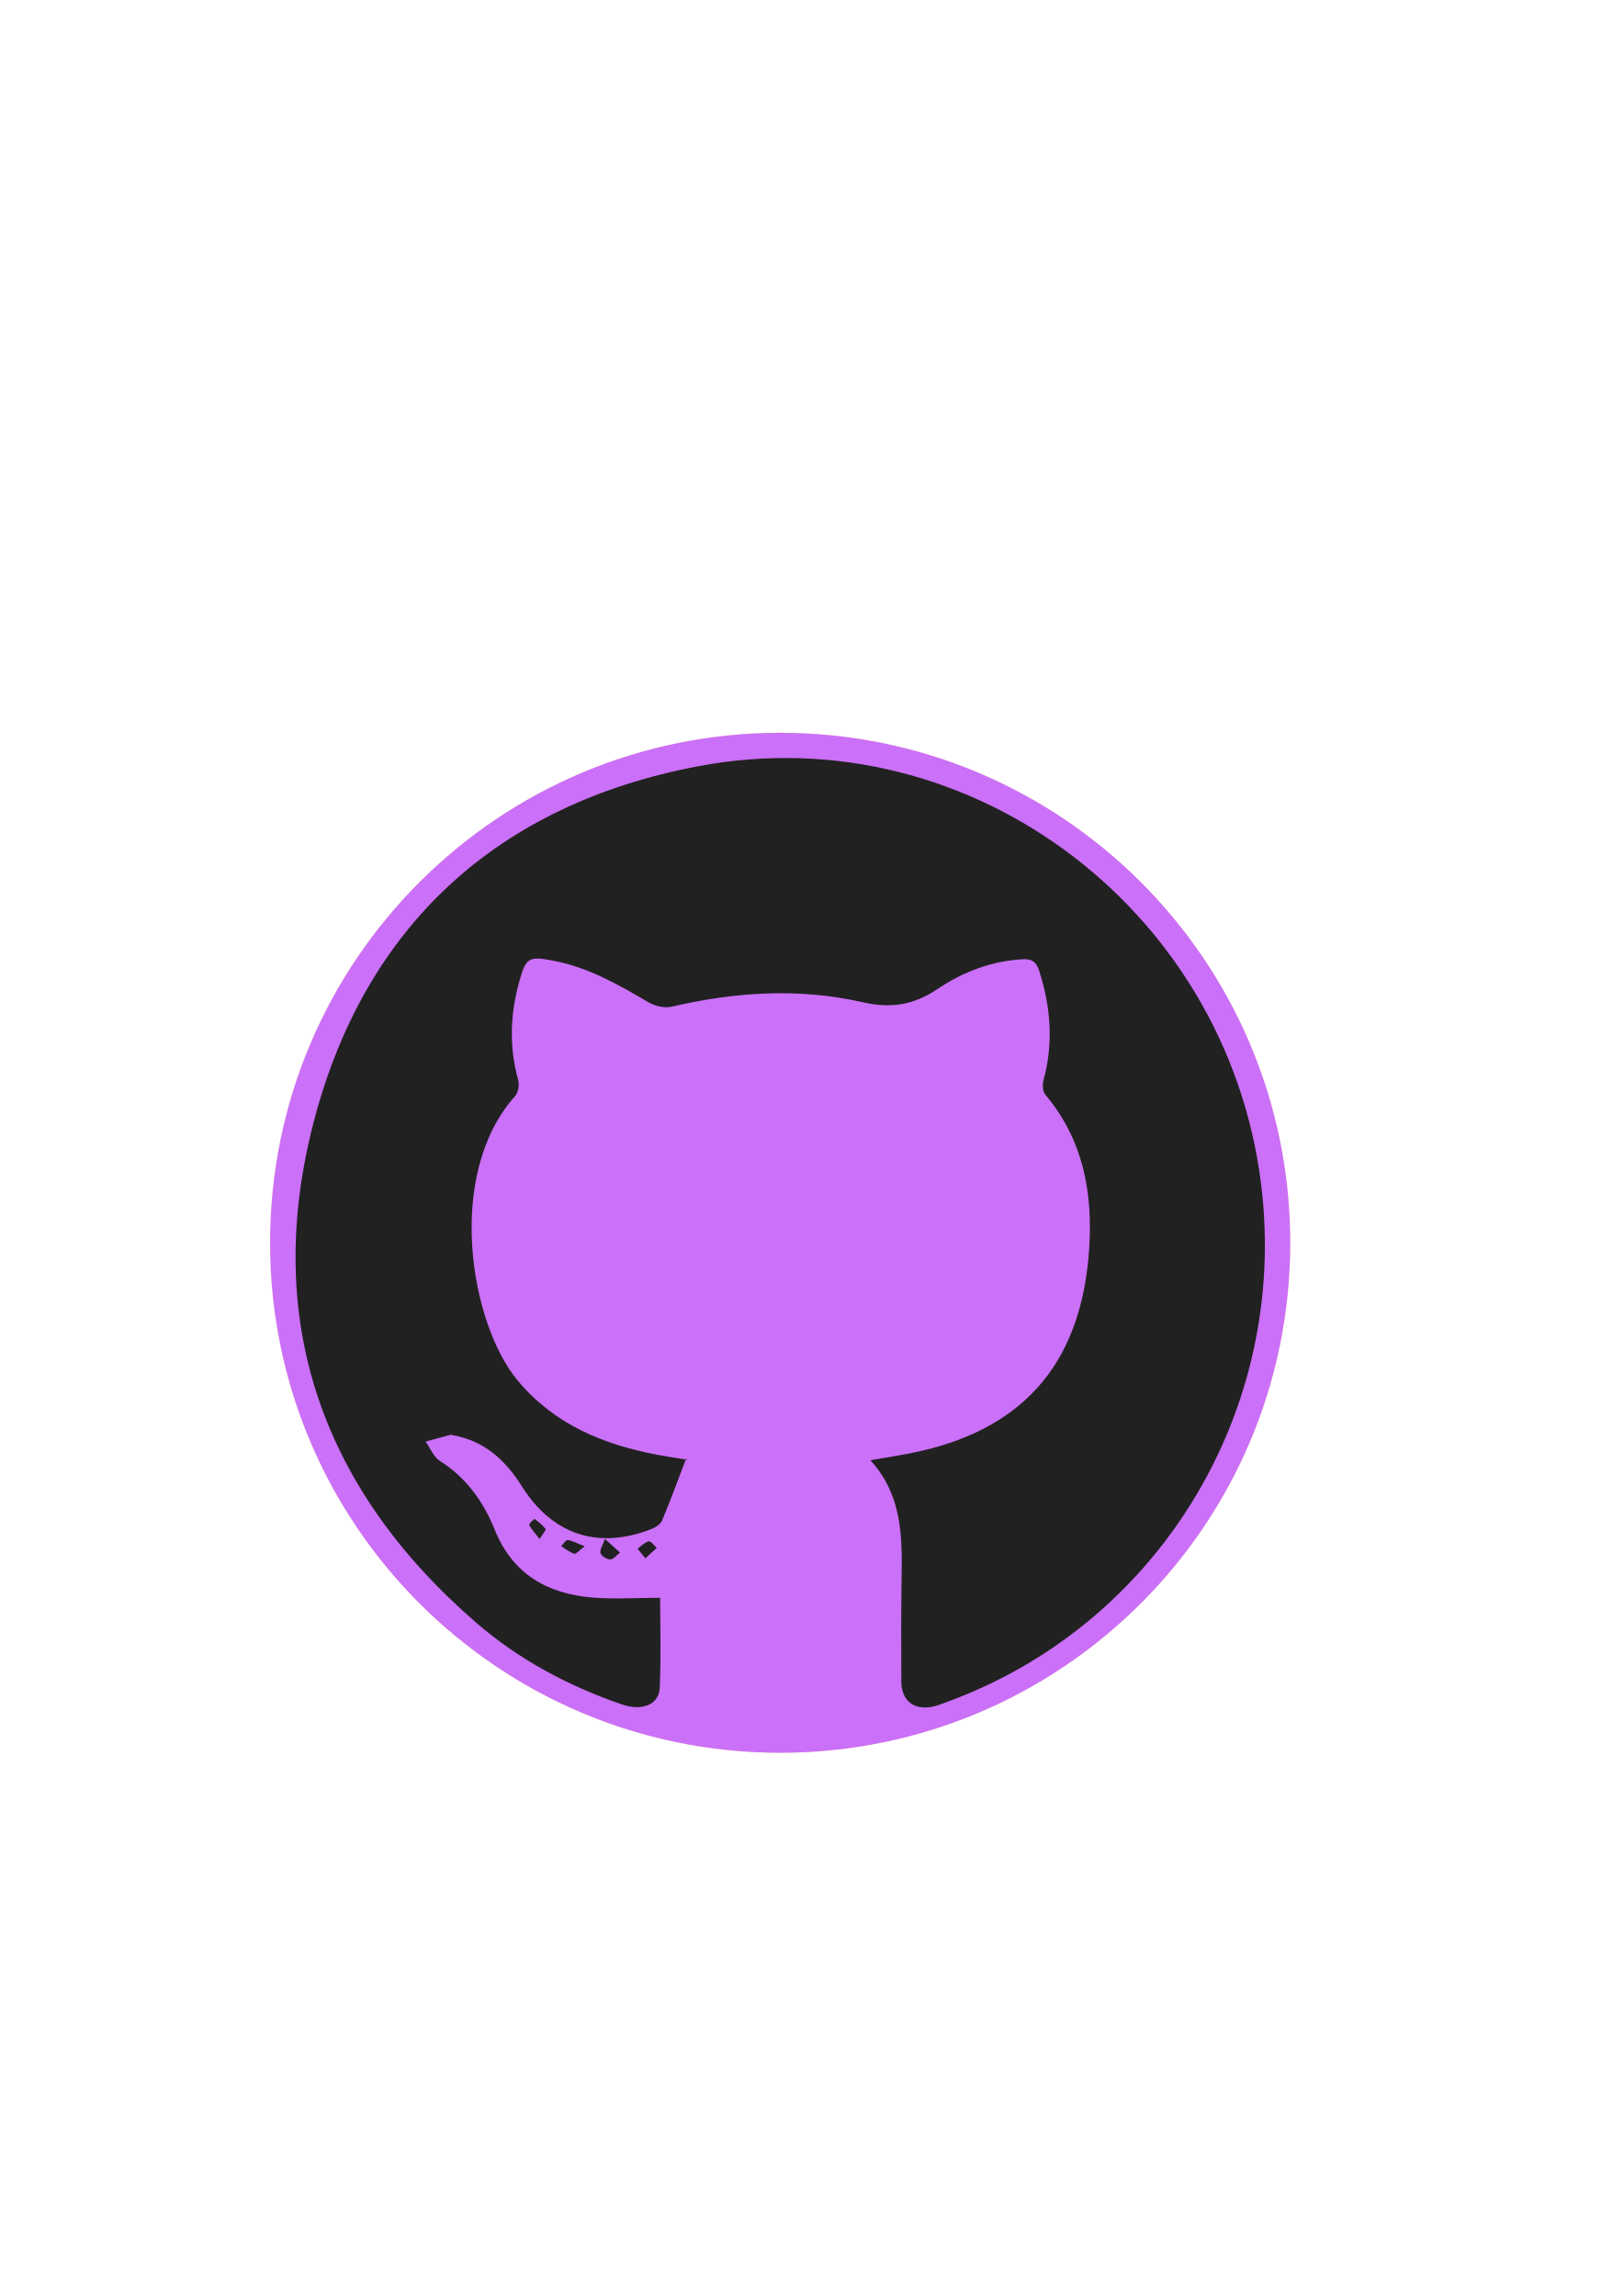
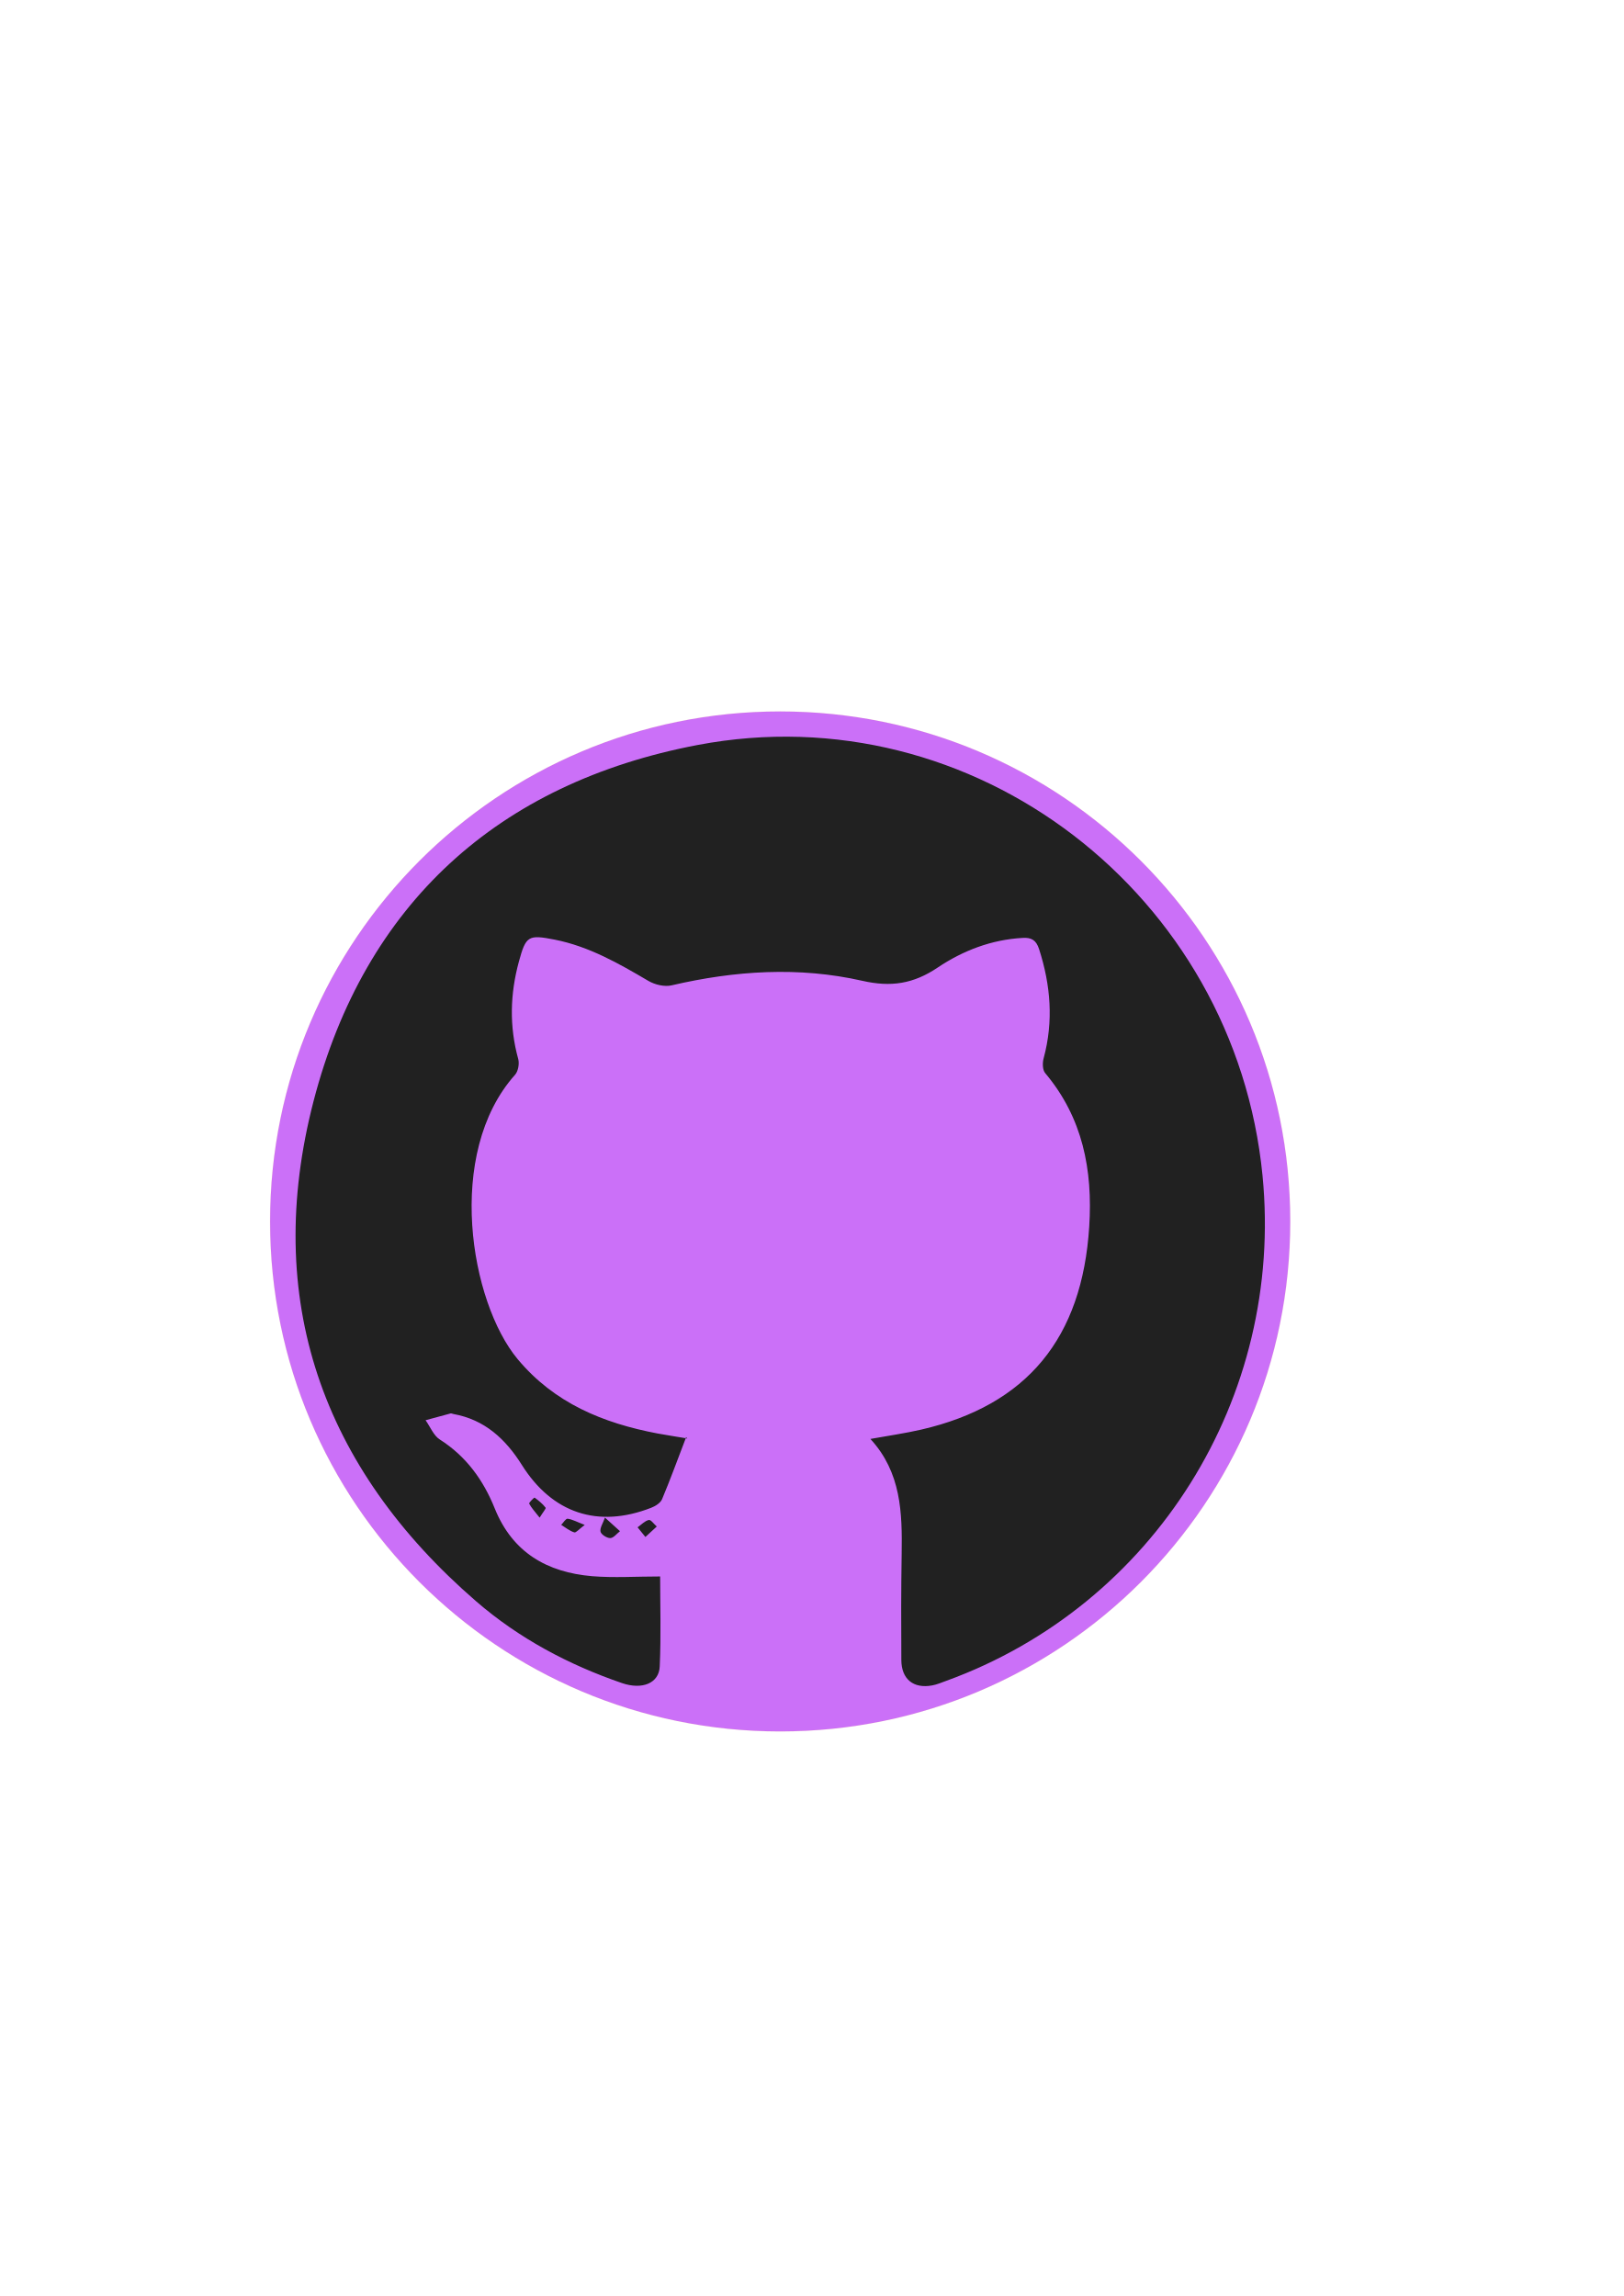
<svg xmlns="http://www.w3.org/2000/svg" width="210mm" height="297mm" viewBox="0 0 210 297" version="1.1" id="svg8">
  <defs id="defs2" />
  <g id="layer1">
-     <circle style="fill:#cb70f8;fill-opacity:1;fill-rule:nonzero;stroke:#d73e3e;stroke-width:0.069;stroke-miterlimit:4;stroke-dasharray:none;stroke-opacity:0.116" id="path4590" cx="100.902" cy="160.761" r="65.966" />
-     <g id="g873" transform="matrix(3.549662,0,0,3.565751,38.22538,96.49266)" style="fill:#212121;fill-opacity:1;stroke:#cb70f8;stroke-width:0;stroke-miterlimit:4;stroke-dasharray:none;stroke-opacity:1">
+     <circle style="fill:#cb70f8;fill-opacity:1;fill-rule:nonzero;stroke:#d73e3e;stroke-width:0.069;stroke-miterlimit:4;stroke-dasharray:none;stroke-opacity:0.116" id="path4590" cx="100.902" cy="158" r="65.966" />
+     <g id="g873" transform="matrix(3.549662,0,0,3.565751,38.22538,93.73175)" style="fill:#212121;fill-opacity:1;stroke:#cb70f8;stroke-width:0;stroke-miterlimit:4;stroke-dasharray:none;stroke-opacity:1">
      <g id="g817" style="fill:#212121;fill-opacity:1;stroke:#cb70f8;stroke-width:0;stroke-miterlimit:4;stroke-dasharray:none;stroke-opacity:1">
        <path id="path815" d="m 23.71,34.689 c -0.172,0.062 -0.345,0.137 -0.522,0.168 -0.678,0.121 -1.112,-0.229 -1.116,-0.922 -0.009,-1.287 -0.009,-2.572 0.012,-3.859 0.022,-1.48 -0.012,-2.941 -1.139,-4.162 0.67,-0.12 1.266,-0.204 1.849,-0.338 3.862,-0.887 5.868,-3.323 6.124,-7.366 0.131,-2.058 -0.236,-3.946 -1.604,-5.567 C 27.215,12.529 27.21,12.27 27.257,12.104 27.621,10.764 27.515,9.455 27.091,8.145 26.986,7.818 26.812,7.717 26.489,7.738 25.355,7.801 24.316,8.199 23.4,8.811 22.517,9.404 21.695,9.533 20.646,9.293 18.336,8.772 16.011,8.924 13.706,9.458 13.445,9.52 13.094,9.437 12.855,9.297 11.773,8.663 10.691,8.047 9.443,7.801 8.478,7.613 8.394,7.661 8.138,8.594 7.816,9.77 7.784,10.947 8.113,12.13 c 0.047,0.172 -0.002,0.448 -0.117,0.575 -2.557,2.853 -1.631,8.244 0.092,10.309 1.34,1.604 3.12,2.326 5.096,2.701 0.345,0.064 0.688,0.113 1.033,0.173 -0.296,0.77 -0.562,1.497 -0.863,2.212 -0.059,0.138 -0.246,0.254 -0.399,0.312 -1.938,0.752 -3.604,0.199 -4.713,-1.56 C 7.649,25.914 6.888,25.213 5.754,25.01 5.718,25.003 5.681,24.984 5.648,24.989 c -0.305,0.08 -0.607,0.164 -0.911,0.246 0.171,0.238 0.292,0.558 0.521,0.701 0.961,0.608 1.586,1.475 1.999,2.498 0.649,1.604 1.909,2.319 3.546,2.459 0.799,0.065 1.606,0.01 2.481,0.01 0,0.996 0.036,2.133 -0.015,3.265 -0.026,0.61 -0.639,0.854 -1.373,0.604 C 9.949,34.106 8.144,33.151 6.585,31.809 0.956,26.96 -1.214,20.83 0.657,13.655 2.522,6.503 7.383,2.116 14.651,0.739 24.708,-1.163 34.235,6.161 35.233,16.37 36.021,24.418 31.284,31.949 23.71,34.689 Z M 14.229,25.85 c -0.006,0.014 -0.01,0.024 -0.016,0.038 0.018,0.003 0.036,0.006 0.055,0.009 0.014,0.001 0.026,0.026 -0.039,-0.047 z m -4.55,3.181 c 0.157,0.097 0.307,0.22 0.477,0.273 0.062,0.02 0.177,-0.121 0.38,-0.271 C 10.254,28.926 10.088,28.832 9.913,28.808 9.845,28.8 9.757,28.953 9.679,29.031 Z m 1.433,0.246 c 0.023,0.105 0.232,0.236 0.355,0.234 0.119,-0.002 0.235,-0.16 0.354,-0.25 -0.108,-0.099 -0.216,-0.195 -0.548,-0.494 -0.072,0.208 -0.191,0.376 -0.161,0.51 z m 1.758,-0.423 c -0.148,0.035 -0.273,0.172 -0.408,0.266 0.079,0.1 0.158,0.193 0.285,0.35 0.175,-0.16 0.294,-0.271 0.414,-0.379 -0.1,-0.087 -0.217,-0.255 -0.291,-0.237 z M 8.512,28.261 c 0.082,0.155 0.209,0.289 0.381,0.508 0.115,-0.188 0.24,-0.332 0.218,-0.361 -0.109,-0.143 -0.257,-0.26 -0.403,-0.367 -0.01,-0.008 -0.213,0.186 -0.196,0.22 z" style="fill:#212121;fill-opacity:1;stroke:#cb70f8;stroke-width:0;stroke-miterlimit:4;stroke-dasharray:none;stroke-opacity:1" />
      </g>
      <g id="g819" style="fill:#212121;fill-opacity:1;stroke:#cb70f8;stroke-width:0;stroke-miterlimit:4;stroke-dasharray:none;stroke-opacity:1" />
      <g id="g821" style="fill:#212121;fill-opacity:1;stroke:#cb70f8;stroke-width:0;stroke-miterlimit:4;stroke-dasharray:none;stroke-opacity:1" />
      <g id="g823" style="fill:#212121;fill-opacity:1;stroke:#cb70f8;stroke-width:0;stroke-miterlimit:4;stroke-dasharray:none;stroke-opacity:1" />
      <g id="g825" style="fill:#212121;fill-opacity:1;stroke:#cb70f8;stroke-width:0;stroke-miterlimit:4;stroke-dasharray:none;stroke-opacity:1" />
      <g id="g827" style="fill:#212121;fill-opacity:1;stroke:#cb70f8;stroke-width:0;stroke-miterlimit:4;stroke-dasharray:none;stroke-opacity:1" />
      <g id="g829" style="fill:#212121;fill-opacity:1;stroke:#cb70f8;stroke-width:0;stroke-miterlimit:4;stroke-dasharray:none;stroke-opacity:1" />
      <g id="g831" style="fill:#212121;fill-opacity:1;stroke:#cb70f8;stroke-width:0;stroke-miterlimit:4;stroke-dasharray:none;stroke-opacity:1" />
      <g id="g833" style="fill:#212121;fill-opacity:1;stroke:#cb70f8;stroke-width:0;stroke-miterlimit:4;stroke-dasharray:none;stroke-opacity:1" />
      <g id="g835" style="fill:#212121;fill-opacity:1;stroke:#cb70f8;stroke-width:0;stroke-miterlimit:4;stroke-dasharray:none;stroke-opacity:1" />
      <g id="g837" style="fill:#212121;fill-opacity:1;stroke:#cb70f8;stroke-width:0;stroke-miterlimit:4;stroke-dasharray:none;stroke-opacity:1" />
      <g id="g839" style="fill:#212121;fill-opacity:1;stroke:#cb70f8;stroke-width:0;stroke-miterlimit:4;stroke-dasharray:none;stroke-opacity:1" />
      <g id="g841" style="fill:#212121;fill-opacity:1;stroke:#cb70f8;stroke-width:0;stroke-miterlimit:4;stroke-dasharray:none;stroke-opacity:1" />
      <g id="g843" style="fill:#212121;fill-opacity:1;stroke:#cb70f8;stroke-width:0;stroke-miterlimit:4;stroke-dasharray:none;stroke-opacity:1" />
      <g id="g845" style="fill:#212121;fill-opacity:1;stroke:#cb70f8;stroke-width:0;stroke-miterlimit:4;stroke-dasharray:none;stroke-opacity:1" />
      <g id="g847" style="fill:#212121;fill-opacity:1;stroke:#cb70f8;stroke-width:0;stroke-miterlimit:4;stroke-dasharray:none;stroke-opacity:1" />
    </g>
  </g>
</svg>
